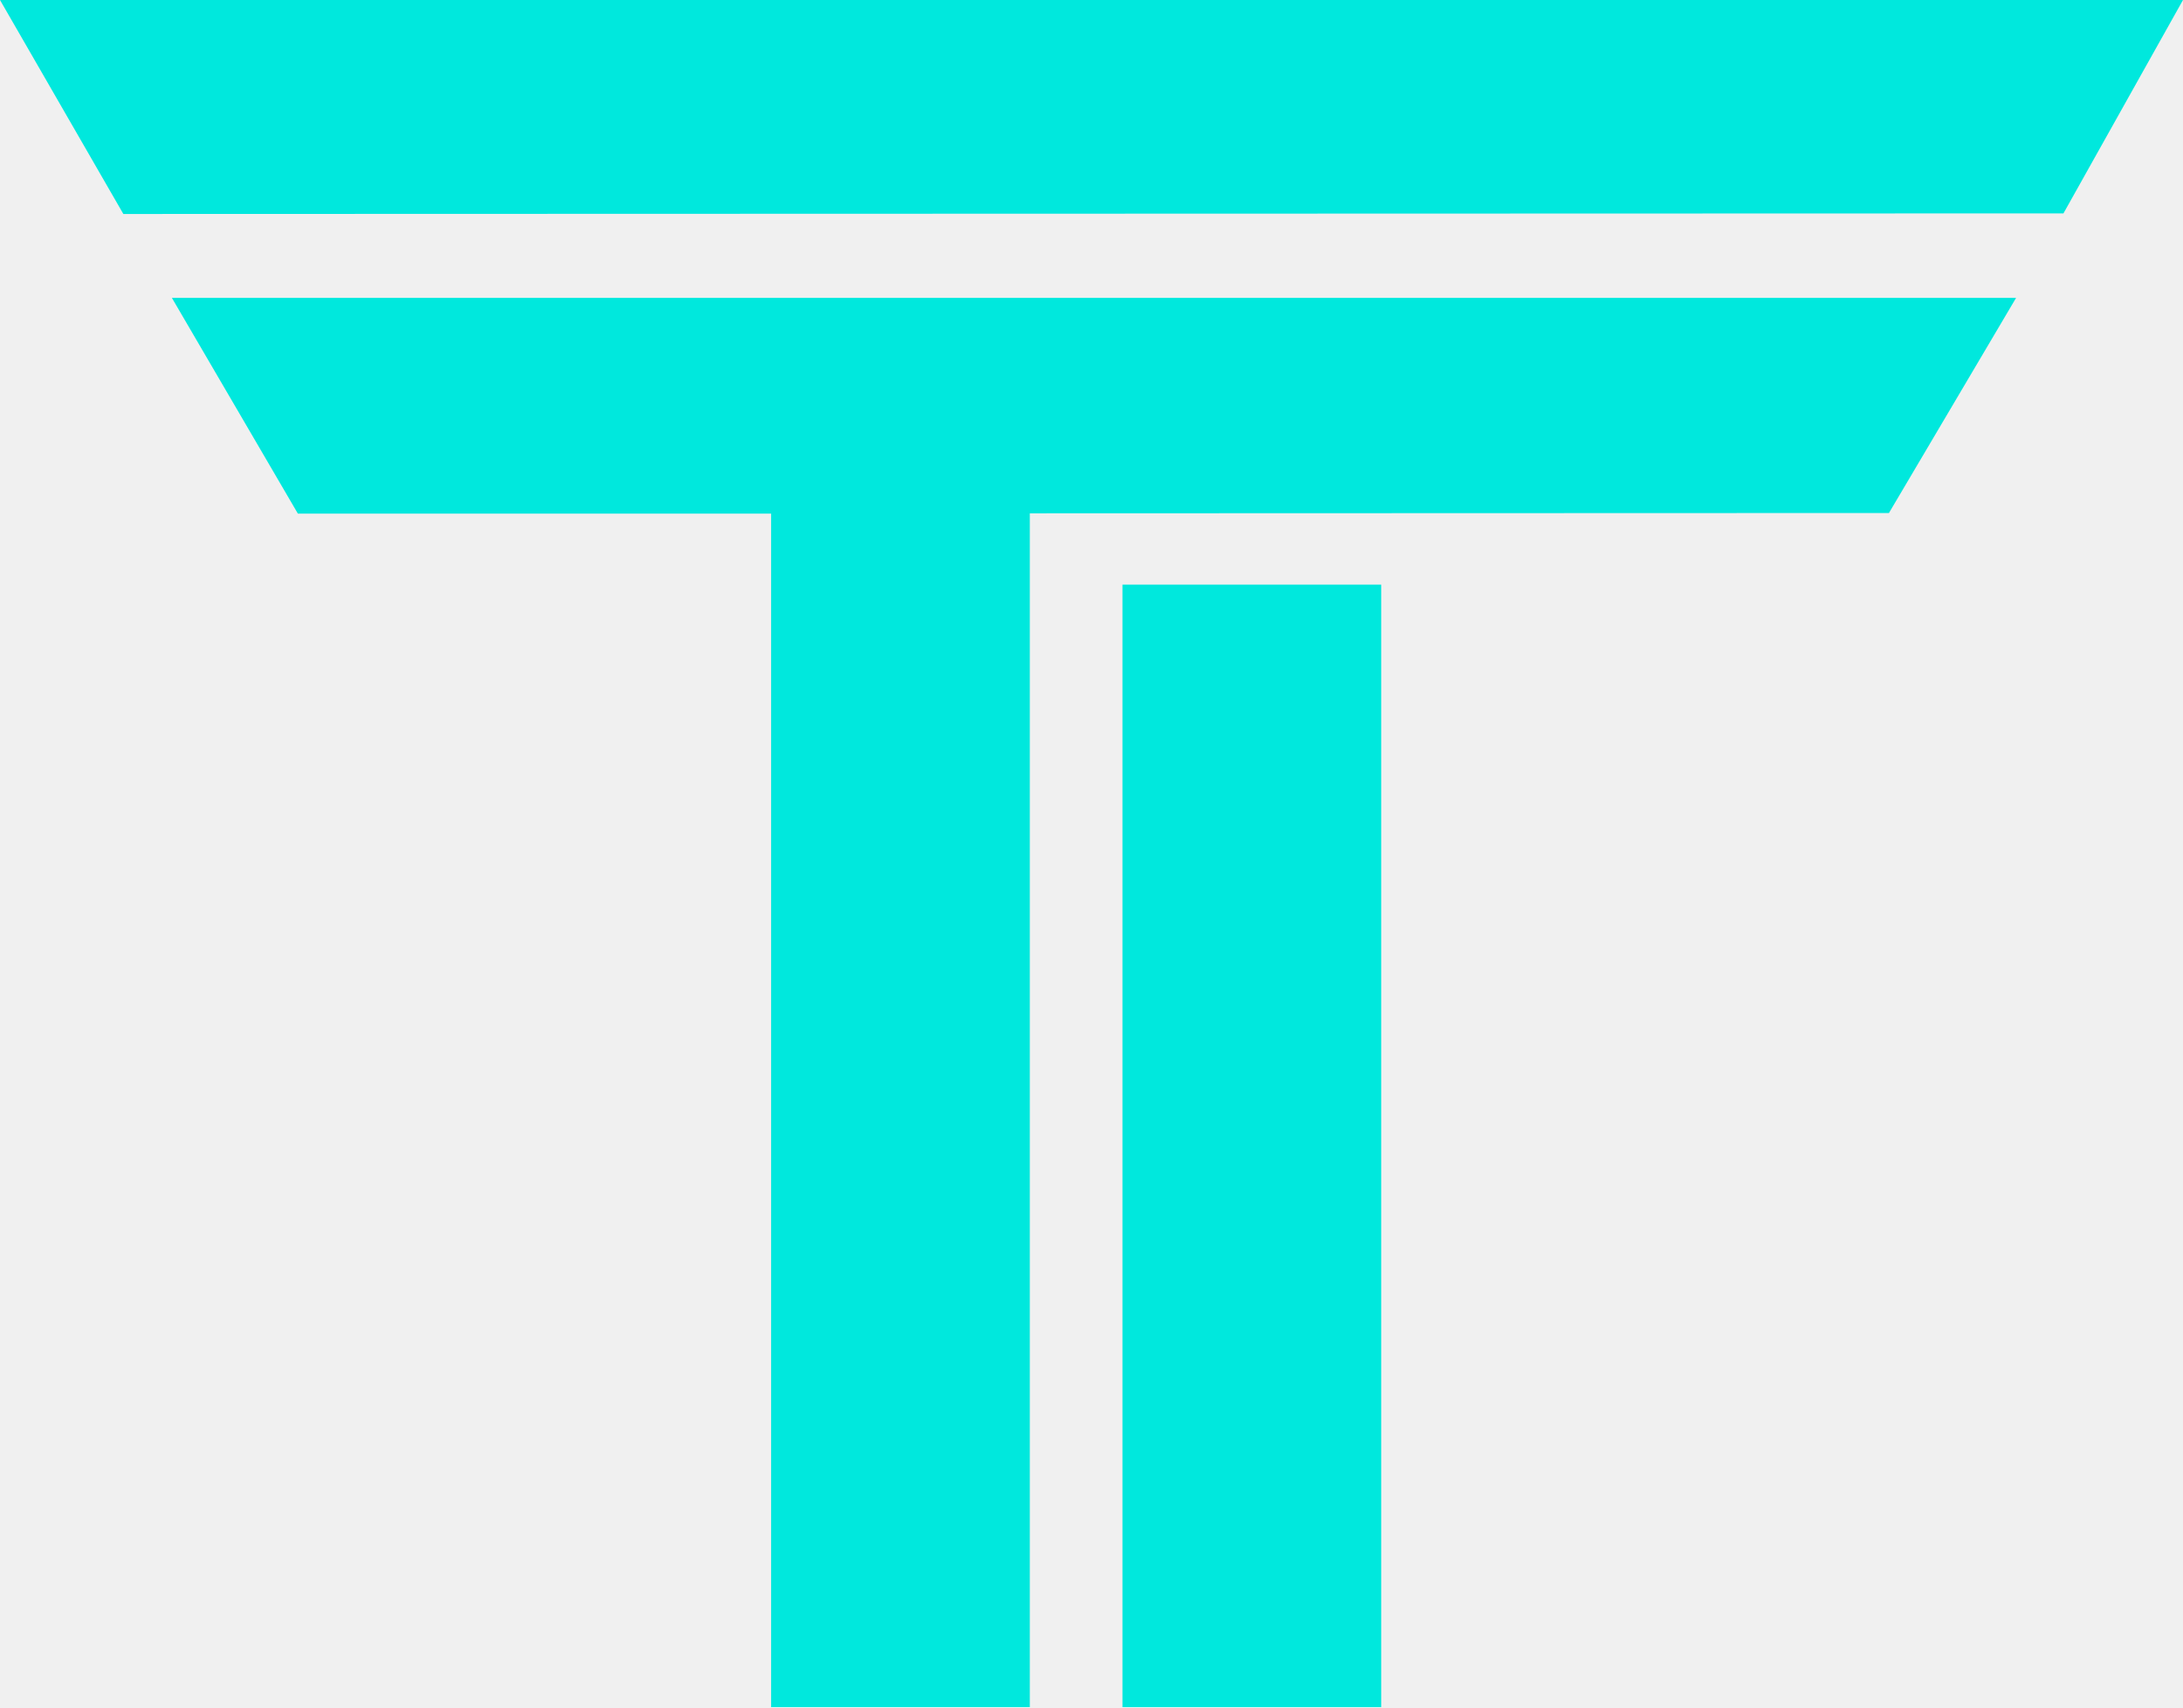
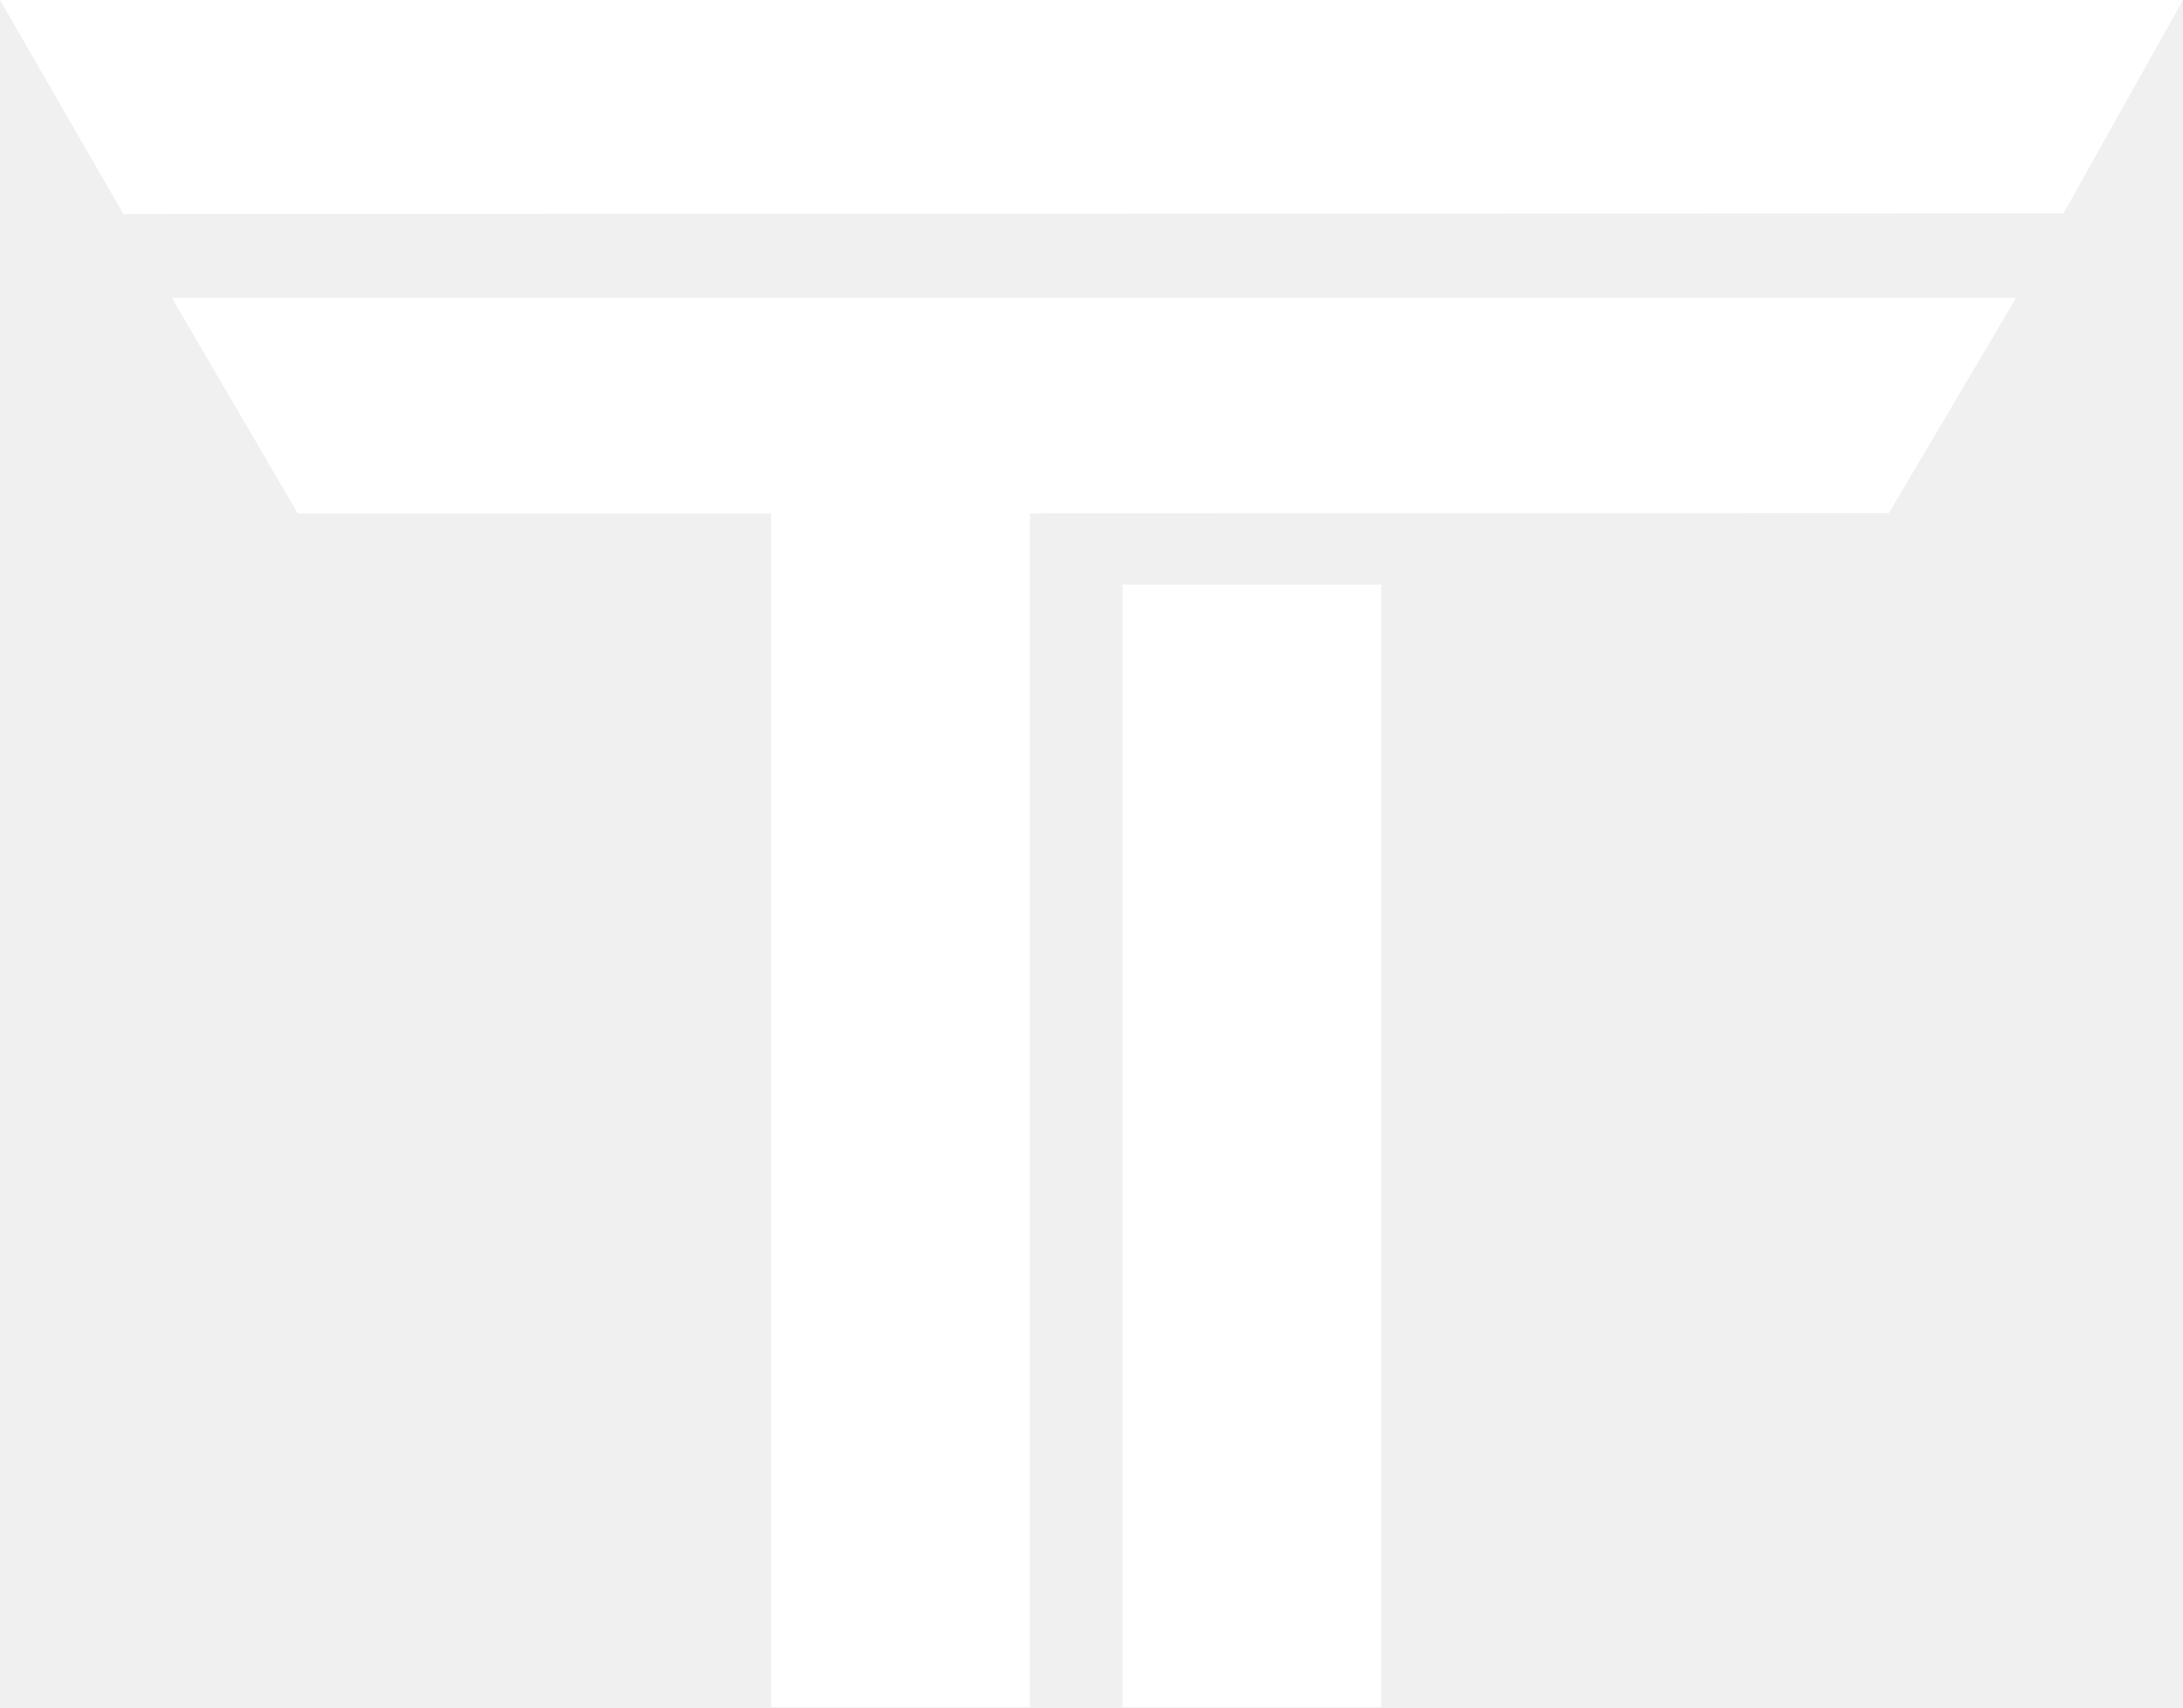
<svg xmlns="http://www.w3.org/2000/svg" id="Layer_2" data-name="Layer 2" viewBox="0 0 74.68 58.4">
  <defs>
    <style>
      .cls-1 {
-         fill: #00e8dd;
+         fill: #ffffff;
      }
    </style>
  </defs>
  <g id="Layer_1-2" data-name="Layer 1">
    <g>
      <polygon class="cls-1" points="0 0 74.68 0 70.59 7.3 4.22 7.32 0 0" />
      <polygon class="cls-1" points="68.97 10.19 5.88 10.19 10.19 17.57 26.38 17.57 26.38 58.4 35.23 58.4 35.23 17.56 64.62 17.55 68.97 10.19" />
      <rect class="cls-1" x="38.4" y="20" width="8.85" height="38.4" />
    </g>
  </g>
</svg>
